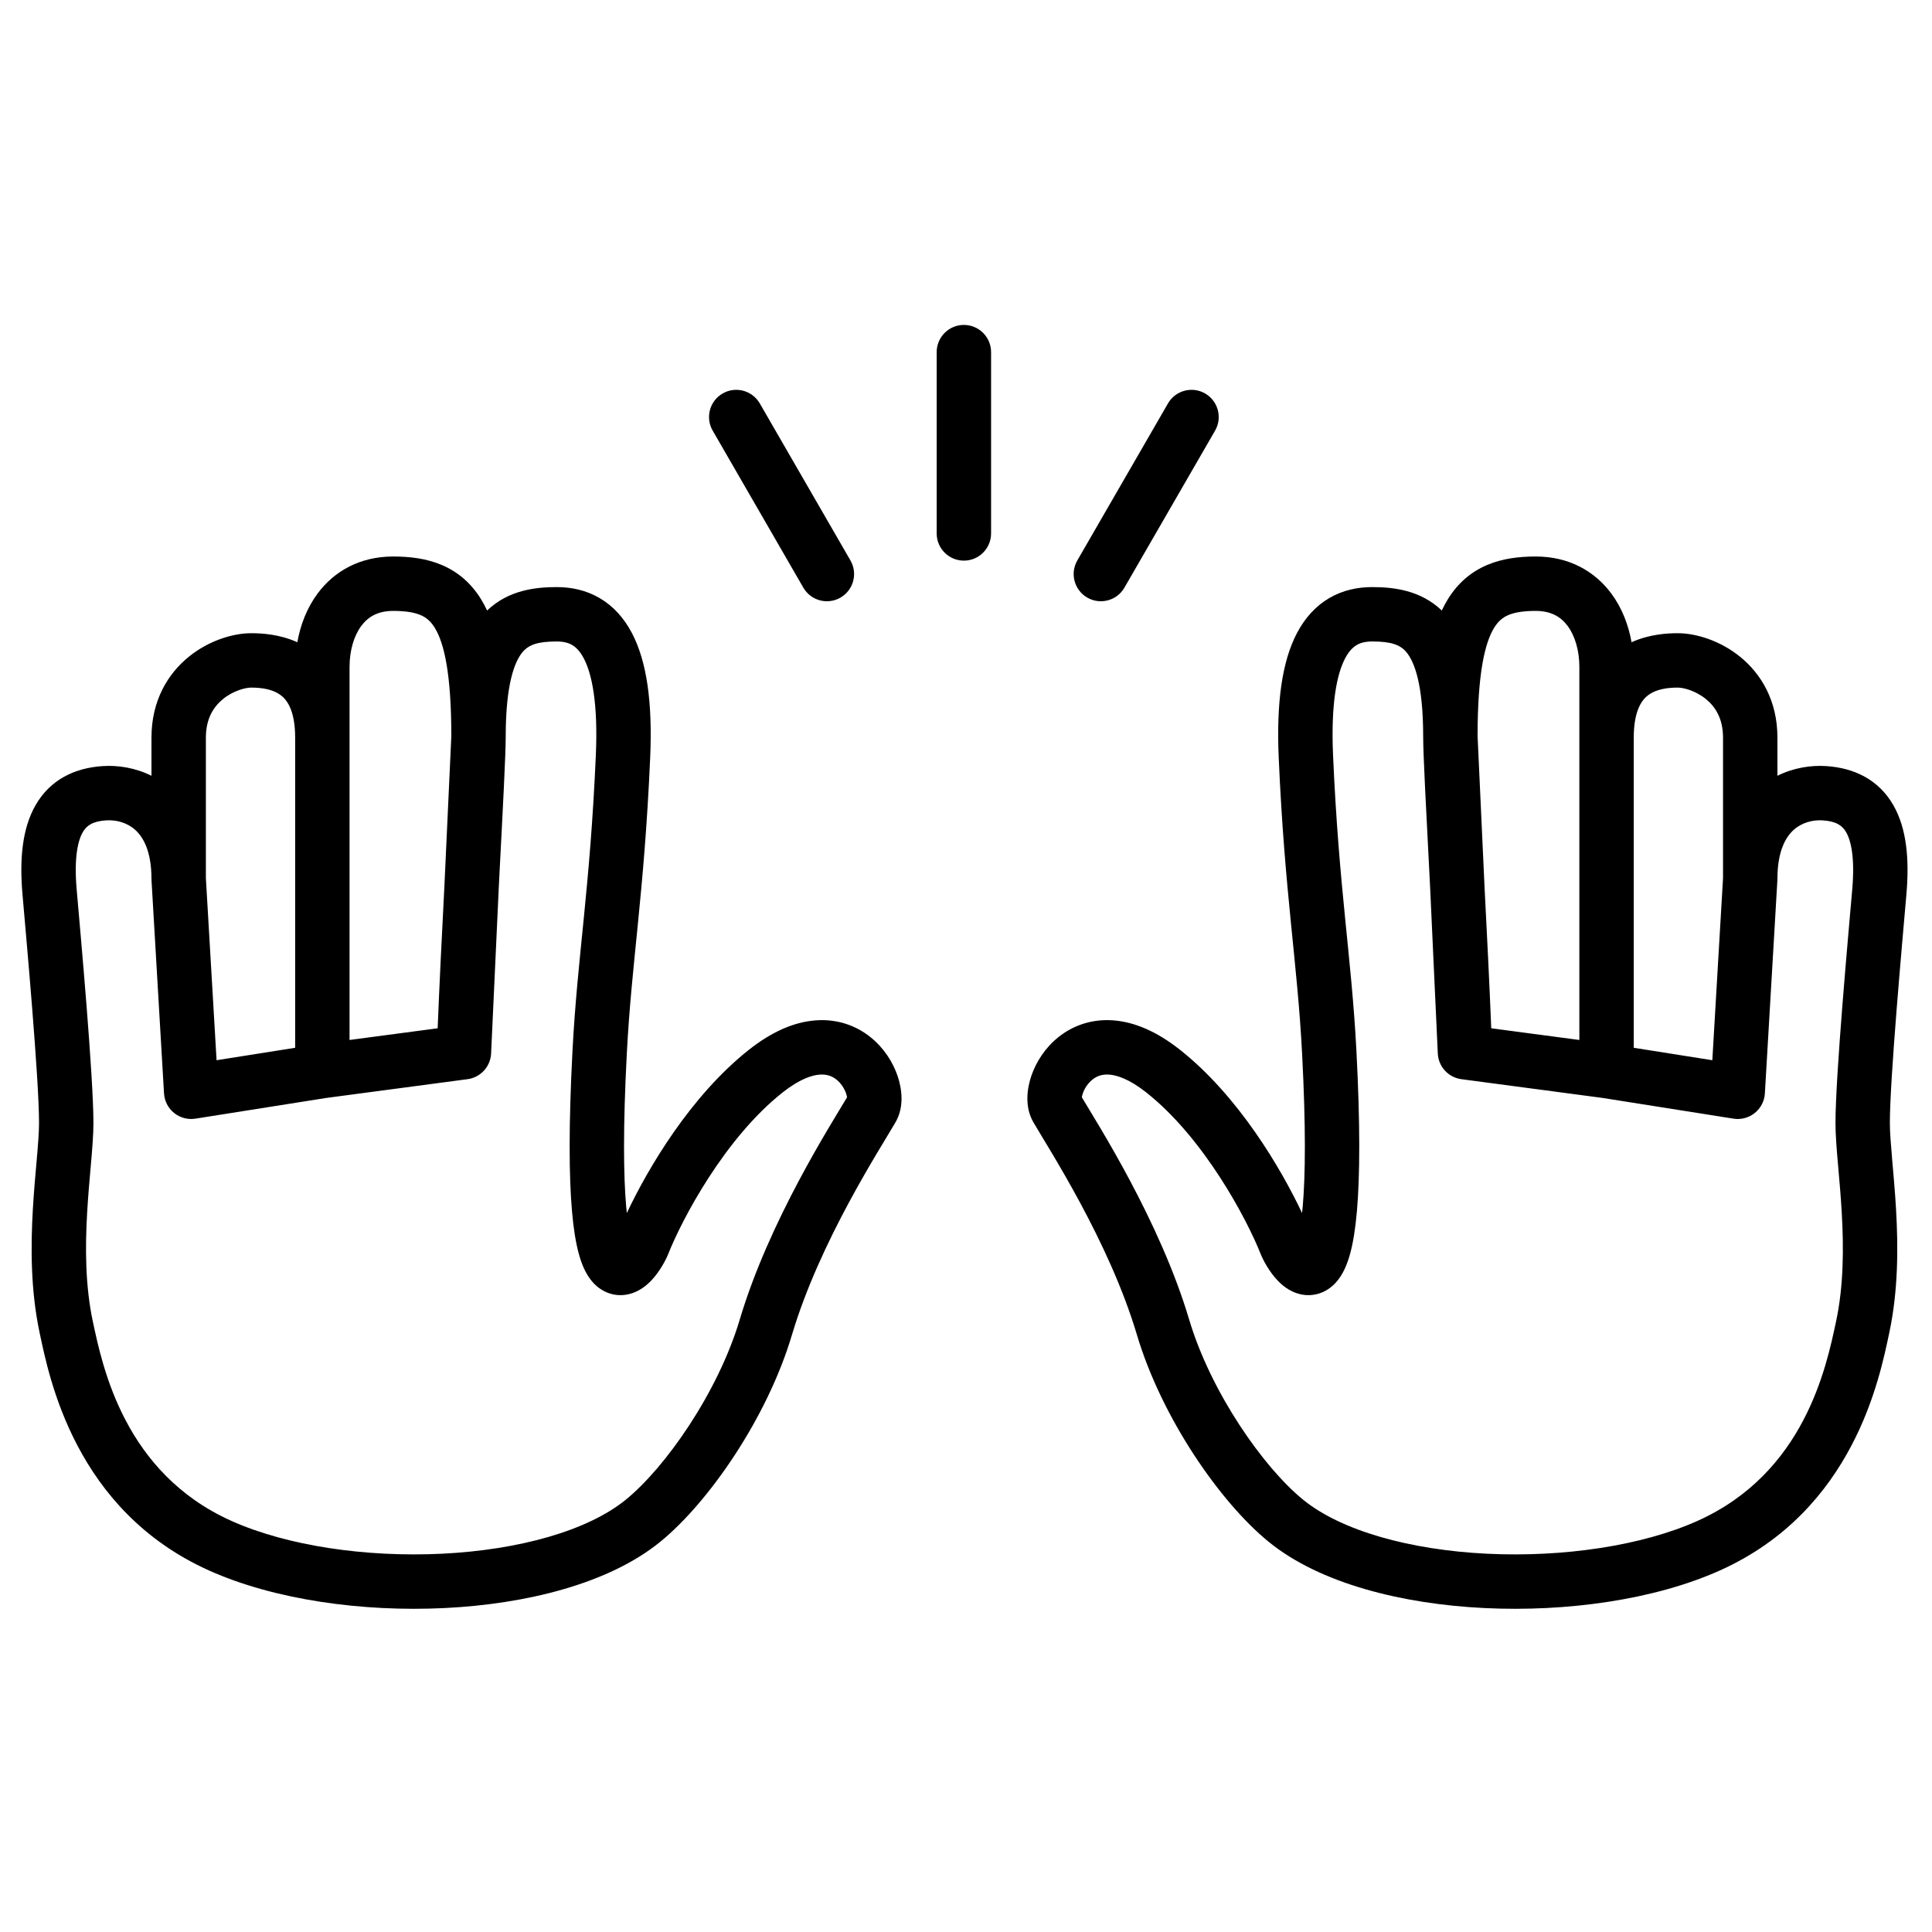
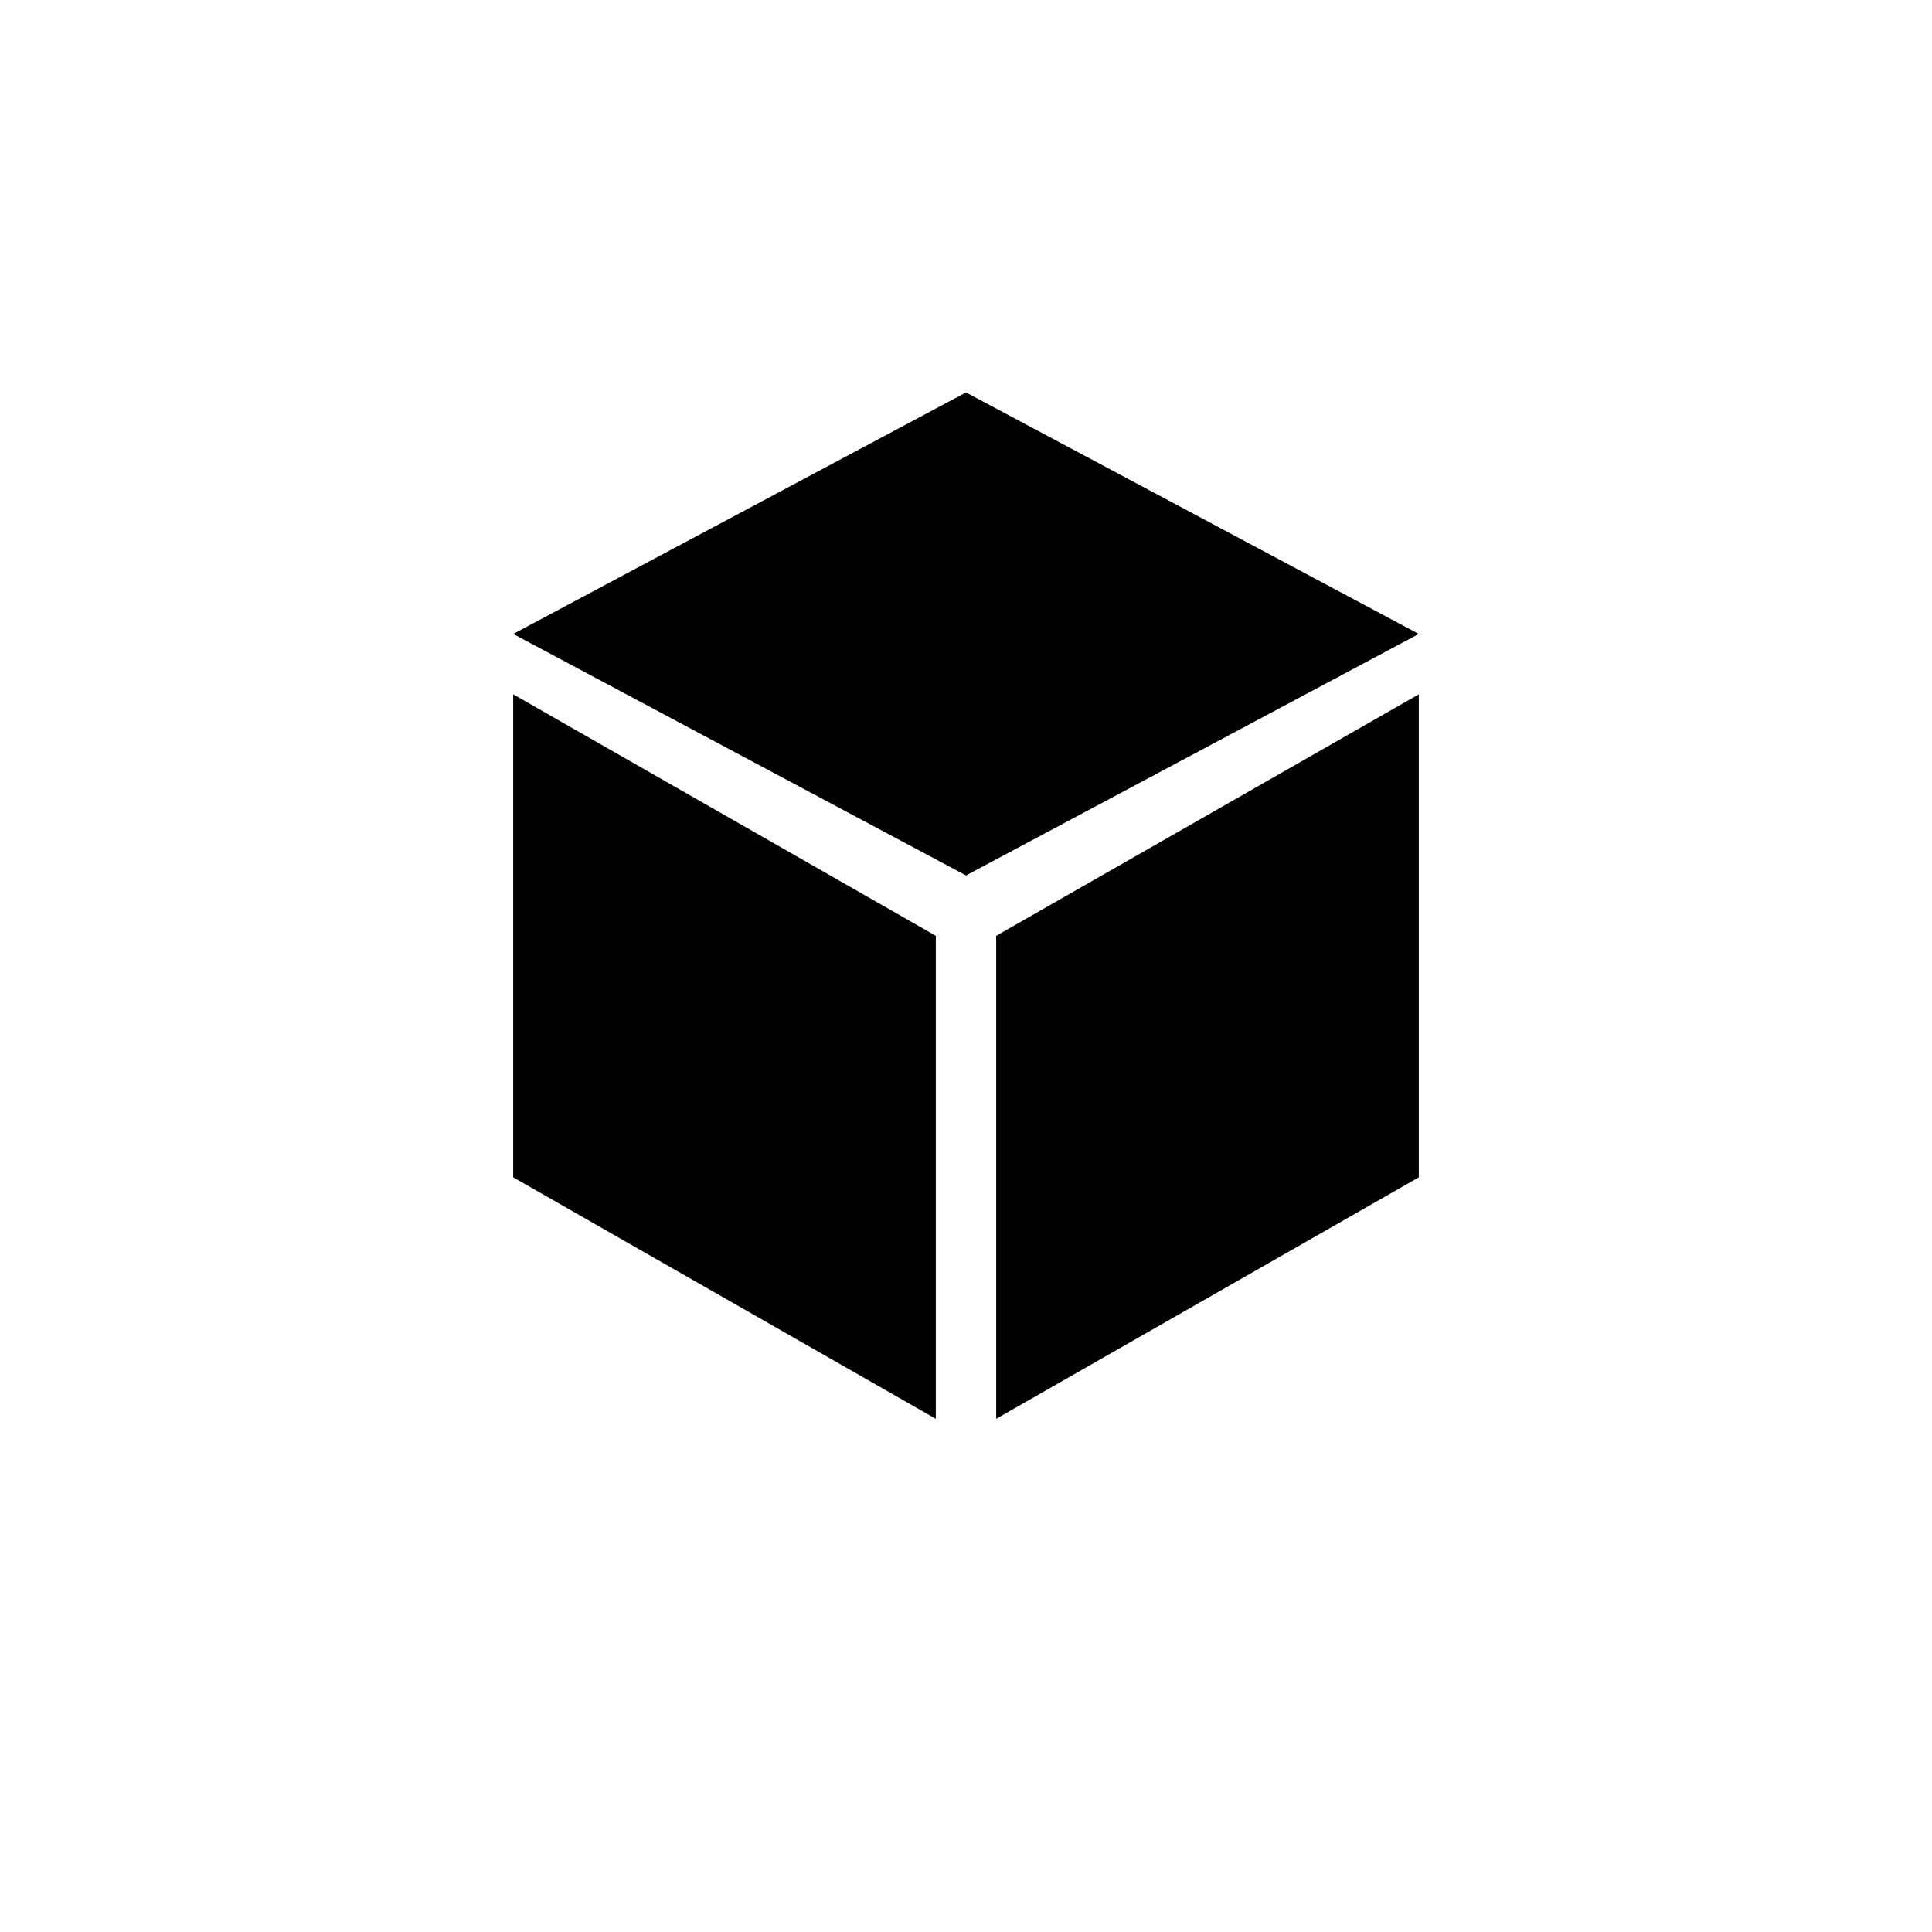
- <svg xmlns="http://www.w3.org/2000/svg" width="1365" height="1365" viewBox="0 -24 148 148" fill="none">
-   <path d="M71.754 16.863V2.974C71.754 1.824 72.687 0.891 73.838 0.891C74.988 0.891 75.921 1.824 75.921 2.974V16.863C75.921 18.014 74.988 18.947 73.838 18.947C72.687 18.947 71.754 18.014 71.754 16.863Z" fill="black" />
-   <path d="M82.527 18.933L89.472 6.905C90.047 5.908 91.322 5.567 92.318 6.142C93.314 6.717 93.656 7.992 93.081 8.988L86.136 21.017C85.561 22.013 84.286 22.355 83.29 21.779C82.293 21.204 81.952 19.929 82.527 18.933Z" fill="black" />
-   <path d="M65.148 18.933L58.204 6.905C57.628 5.908 56.354 5.567 55.357 6.142C54.361 6.717 54.019 7.992 54.595 8.988L61.539 21.017C62.114 22.013 63.389 22.355 64.385 21.779C65.382 21.204 65.723 19.929 65.148 18.933Z" fill="black" />
-   <path d="M140.606 62.029C140.606 58.409 141.583 47.675 141.89 44.132C142.097 41.737 141.809 40.425 141.424 39.754C141.141 39.263 140.699 38.915 139.634 38.844C138.865 38.792 138.027 39.011 137.401 39.576C136.814 40.105 136.159 41.168 136.159 43.318L136.155 43.439L135.198 59.758C135.164 60.345 134.883 60.891 134.424 61.26C133.966 61.628 133.374 61.786 132.793 61.694L122.764 60.107L111.948 58.67C110.949 58.538 110.188 57.708 110.142 56.702L109.561 44.132C109.535 43.621 109.51 43.114 109.484 42.615C109.241 37.929 109.022 33.781 109.022 32.428C109.022 28.386 108.338 26.681 107.74 25.963C107.263 25.392 106.577 25.14 105.11 25.14C104.583 25.14 104.212 25.248 103.933 25.411C103.659 25.571 103.346 25.859 103.049 26.421C102.41 27.626 101.945 29.891 102.118 33.848C102.342 38.98 102.692 42.815 103.035 46.272C103.377 49.723 103.718 52.856 103.908 56.497C104.204 62.197 104.178 66.126 103.945 68.792C103.828 70.124 103.656 71.2 103.423 72.05C103.202 72.856 102.871 73.676 102.296 74.289C101.6 75.03 100.608 75.384 99.577 75.136C98.759 74.939 98.185 74.421 97.871 74.092C97.214 73.402 96.75 72.511 96.568 72.051C95.51 69.381 92.235 63.181 87.802 59.681C86.509 58.66 85.567 58.365 84.974 58.32C84.415 58.278 84.009 58.444 83.691 58.697C83.34 58.976 83.078 59.381 82.948 59.764C82.902 59.9 82.882 59.997 82.874 60.058C84.076 62.087 88.842 69.522 91.09 77.069C92.765 82.694 96.804 88.426 99.819 90.881C102.74 93.258 107.988 94.731 113.9 95.022C119.756 95.309 125.788 94.412 130.033 92.509C138.233 88.833 139.903 80.738 140.651 77.229C141.232 74.506 141.243 71.599 141.087 68.901C141.01 67.555 140.894 66.297 140.793 65.137C140.695 64.01 140.606 62.922 140.606 62.029ZM120.986 27.095C120.986 25.831 120.648 24.705 120.089 23.951C119.583 23.27 118.84 22.799 117.646 22.798C116.668 22.798 116.011 22.919 115.546 23.117C115.13 23.294 114.781 23.57 114.463 24.083C113.73 25.267 113.192 27.645 113.189 32.384L113.721 43.909C113.91 47.566 114.106 51.492 114.235 54.771L120.986 55.667V27.095ZM125.153 56.265L131.172 57.218L131.992 43.267V32.508C131.992 31.031 131.39 30.128 130.678 29.549C129.884 28.904 128.957 28.673 128.519 28.673C127.722 28.673 126.899 28.797 126.306 29.218C125.849 29.542 125.153 30.309 125.153 32.508V56.265ZM136.159 35.428C137.406 34.807 138.74 34.608 139.912 34.687C142.037 34.829 143.91 35.718 145.037 37.678C146.06 39.459 146.273 41.814 146.041 44.493C145.72 48.195 144.772 58.646 144.772 62.029C144.772 62.708 144.843 63.612 144.944 64.776C145.042 65.907 145.165 67.239 145.247 68.661C145.411 71.499 145.422 74.838 144.727 78.099C144.002 81.495 142.041 91.692 131.738 96.311C126.731 98.555 120.002 99.494 113.696 99.184C107.445 98.877 101.128 97.319 97.189 94.112C93.481 91.094 88.994 84.631 87.096 78.259C84.953 71.062 80.311 63.965 79.153 61.953C78.471 60.769 78.684 59.363 79.002 58.426C79.361 57.369 80.055 56.263 81.099 55.434C82.176 54.578 83.604 54.038 85.288 54.165C86.937 54.289 88.646 55.039 90.383 56.411C94.854 59.94 98.134 65.508 99.742 68.923C99.759 68.766 99.779 68.602 99.794 68.43C100.003 66.043 100.039 62.334 99.747 56.713C99.564 53.194 99.236 50.181 98.889 46.683C98.543 43.19 98.184 39.271 97.955 34.03C97.772 29.848 98.201 26.672 99.367 24.471C99.972 23.33 100.79 22.422 101.83 21.814C102.866 21.209 103.995 20.974 105.11 20.974C106.759 20.974 108.813 21.206 110.448 22.768C110.593 22.458 110.75 22.165 110.921 21.89C111.676 20.67 112.681 19.808 113.912 19.284C115.095 18.779 116.378 18.631 117.646 18.631C120.195 18.631 122.164 19.757 123.434 21.468C124.256 22.576 124.75 23.878 124.985 25.198C126.338 24.588 127.691 24.507 128.519 24.507C129.933 24.507 131.784 25.079 133.305 26.315C134.908 27.618 136.159 29.673 136.159 32.508V35.428Z" fill="black" />
-   <path d="M7.157 62.029C7.157 58.409 6.18 47.675 5.873 44.132C5.665 41.737 5.954 40.425 6.339 39.754C6.621 39.263 7.063 38.915 8.128 38.844C8.898 38.792 9.735 39.011 10.362 39.576C10.948 40.105 11.603 41.168 11.603 43.318L11.607 43.439L12.564 59.758C12.599 60.345 12.88 60.891 13.338 61.26C13.796 61.628 14.389 61.786 14.97 61.694L24.999 60.107L35.814 58.67C36.813 58.538 37.574 57.708 37.621 56.702L38.202 44.132C38.228 43.621 38.252 43.114 38.278 42.615C38.522 37.929 38.74 33.781 38.74 32.428C38.74 28.386 39.425 26.681 40.023 25.963C40.5 25.392 41.185 25.14 42.652 25.14C43.179 25.14 43.55 25.248 43.83 25.411C44.104 25.571 44.416 25.859 44.714 26.421C45.352 27.626 45.817 29.891 45.644 33.848C45.42 38.98 45.07 42.815 44.727 46.272C44.385 49.723 44.044 52.856 43.855 56.497C43.558 62.197 43.585 66.126 43.818 68.792C43.934 70.124 44.107 71.2 44.34 72.05C44.56 72.856 44.891 73.676 45.466 74.289C46.163 75.03 47.155 75.384 48.185 75.136C49.003 74.939 49.578 74.421 49.892 74.092C50.548 73.402 51.012 72.511 51.194 72.051C52.253 69.381 55.527 63.181 59.96 59.681C61.254 58.66 62.196 58.365 62.789 58.32C63.348 58.278 63.753 58.444 64.072 58.697C64.422 58.976 64.684 59.381 64.815 59.764C64.861 59.9 64.88 59.997 64.888 60.058C63.687 62.087 58.92 69.522 56.673 77.069C54.998 82.694 50.959 88.426 47.943 90.881C45.023 93.258 39.775 94.731 33.862 95.022C28.007 95.309 21.975 94.412 17.73 92.509C9.53 88.833 7.86 80.738 7.111 77.229C6.531 74.506 6.519 71.599 6.675 68.901C6.753 67.555 6.868 66.297 6.969 65.137C7.067 64.01 7.157 62.922 7.157 62.029ZM26.777 27.095C26.777 25.831 27.115 24.705 27.674 23.951C28.179 23.27 28.922 22.799 30.117 22.798C31.094 22.798 31.752 22.919 32.216 23.117C32.633 23.294 32.982 23.57 33.3 24.083C34.033 25.267 34.571 27.645 34.574 32.384L34.042 43.909C33.852 47.566 33.657 51.492 33.527 54.771L26.777 55.667V27.095ZM22.61 56.265L16.59 57.218L15.771 43.267V32.508C15.771 31.031 16.373 30.128 17.085 29.549C17.878 28.904 18.806 28.673 19.243 28.673C20.04 28.673 20.863 28.797 21.456 29.218C21.913 29.542 22.61 30.309 22.61 32.508V56.265ZM11.603 35.428C10.357 34.807 9.023 34.608 7.85 34.687C5.725 34.829 3.852 35.718 2.726 37.678C1.702 39.459 1.489 41.814 1.721 44.493C2.042 48.195 2.99 58.646 2.99 62.029C2.99 62.708 2.92 63.612 2.819 64.776C2.72 65.907 2.597 67.239 2.515 68.661C2.352 71.499 2.34 74.838 3.036 78.099C3.76 81.495 5.722 91.692 16.024 96.311C21.031 98.555 27.76 99.494 34.067 99.184C40.317 98.877 46.635 97.319 50.574 94.112C54.282 91.094 58.769 84.631 60.666 78.259C62.809 71.062 67.451 63.965 68.61 61.953C69.292 60.769 69.079 59.363 68.76 58.426C68.402 57.369 67.707 56.263 66.663 55.434C65.587 54.578 64.158 54.038 62.475 54.165C60.826 54.289 59.116 55.039 57.379 56.411C52.908 59.94 49.628 65.508 48.02 68.923C48.003 68.766 47.983 68.602 47.968 68.43C47.76 66.043 47.723 62.334 48.016 56.713C48.199 53.194 48.527 50.181 48.874 46.683C49.22 43.19 49.578 39.271 49.807 34.03C49.99 29.848 49.561 26.672 48.395 24.471C47.791 23.33 46.973 22.422 45.932 21.814C44.896 21.209 43.768 20.974 42.652 20.974C41.004 20.974 38.95 21.206 37.314 22.768C37.17 22.458 37.012 22.165 36.842 21.89C36.086 20.67 35.082 19.808 33.851 19.284C32.668 18.779 31.385 18.631 30.117 18.631C27.568 18.631 25.599 19.757 24.328 21.468C23.507 22.576 23.012 23.878 22.777 25.198C21.425 24.588 20.072 24.507 19.243 24.507C17.83 24.507 15.979 25.079 14.457 26.315C12.854 27.618 11.603 29.673 11.603 32.508V35.428Z" fill="black" />
+ <svg xmlns="http://www.w3.org/2000/svg" width="128" height="128" viewBox="0 0 128 128" fill="none">
+   <path d="M64 26L94 42L64 58L34 42L64 26Z" fill="black" />
+   <path d="M34 46L62 62V94L34 78V46Z" fill="black" />
+   <path d="M66 62L94 46V78L66 94V62Z" fill="black" />
</svg>
